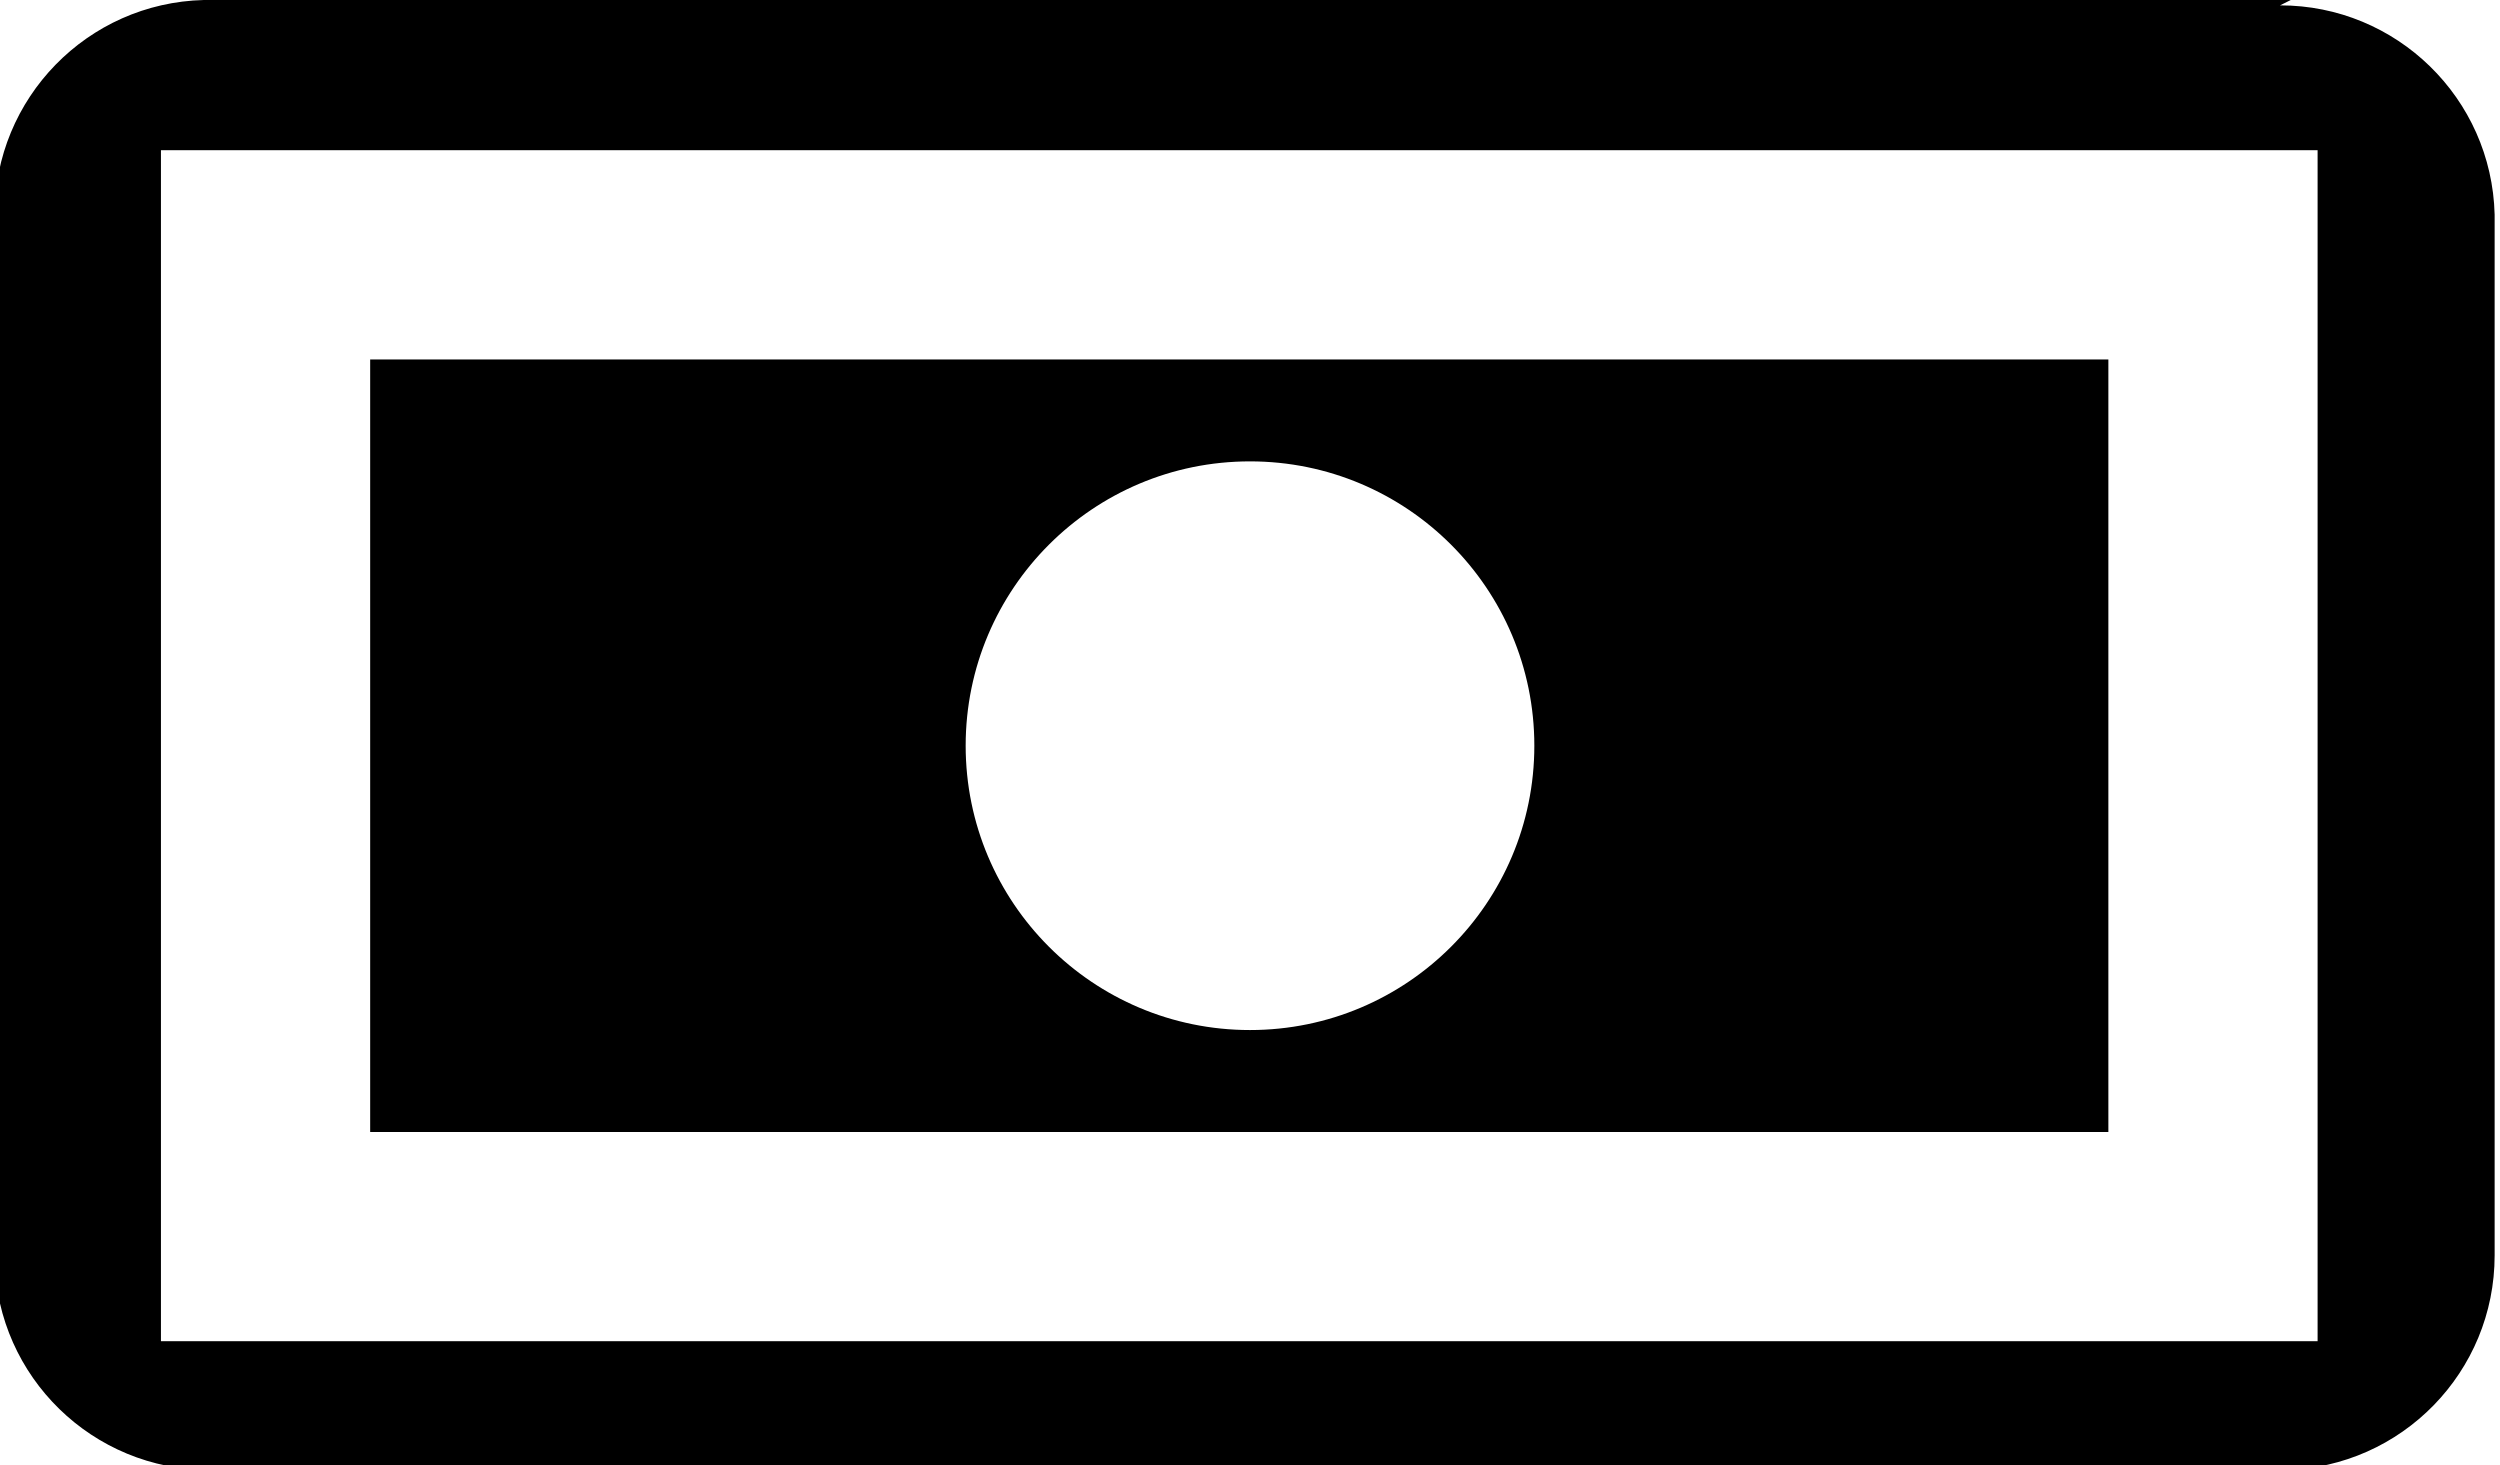
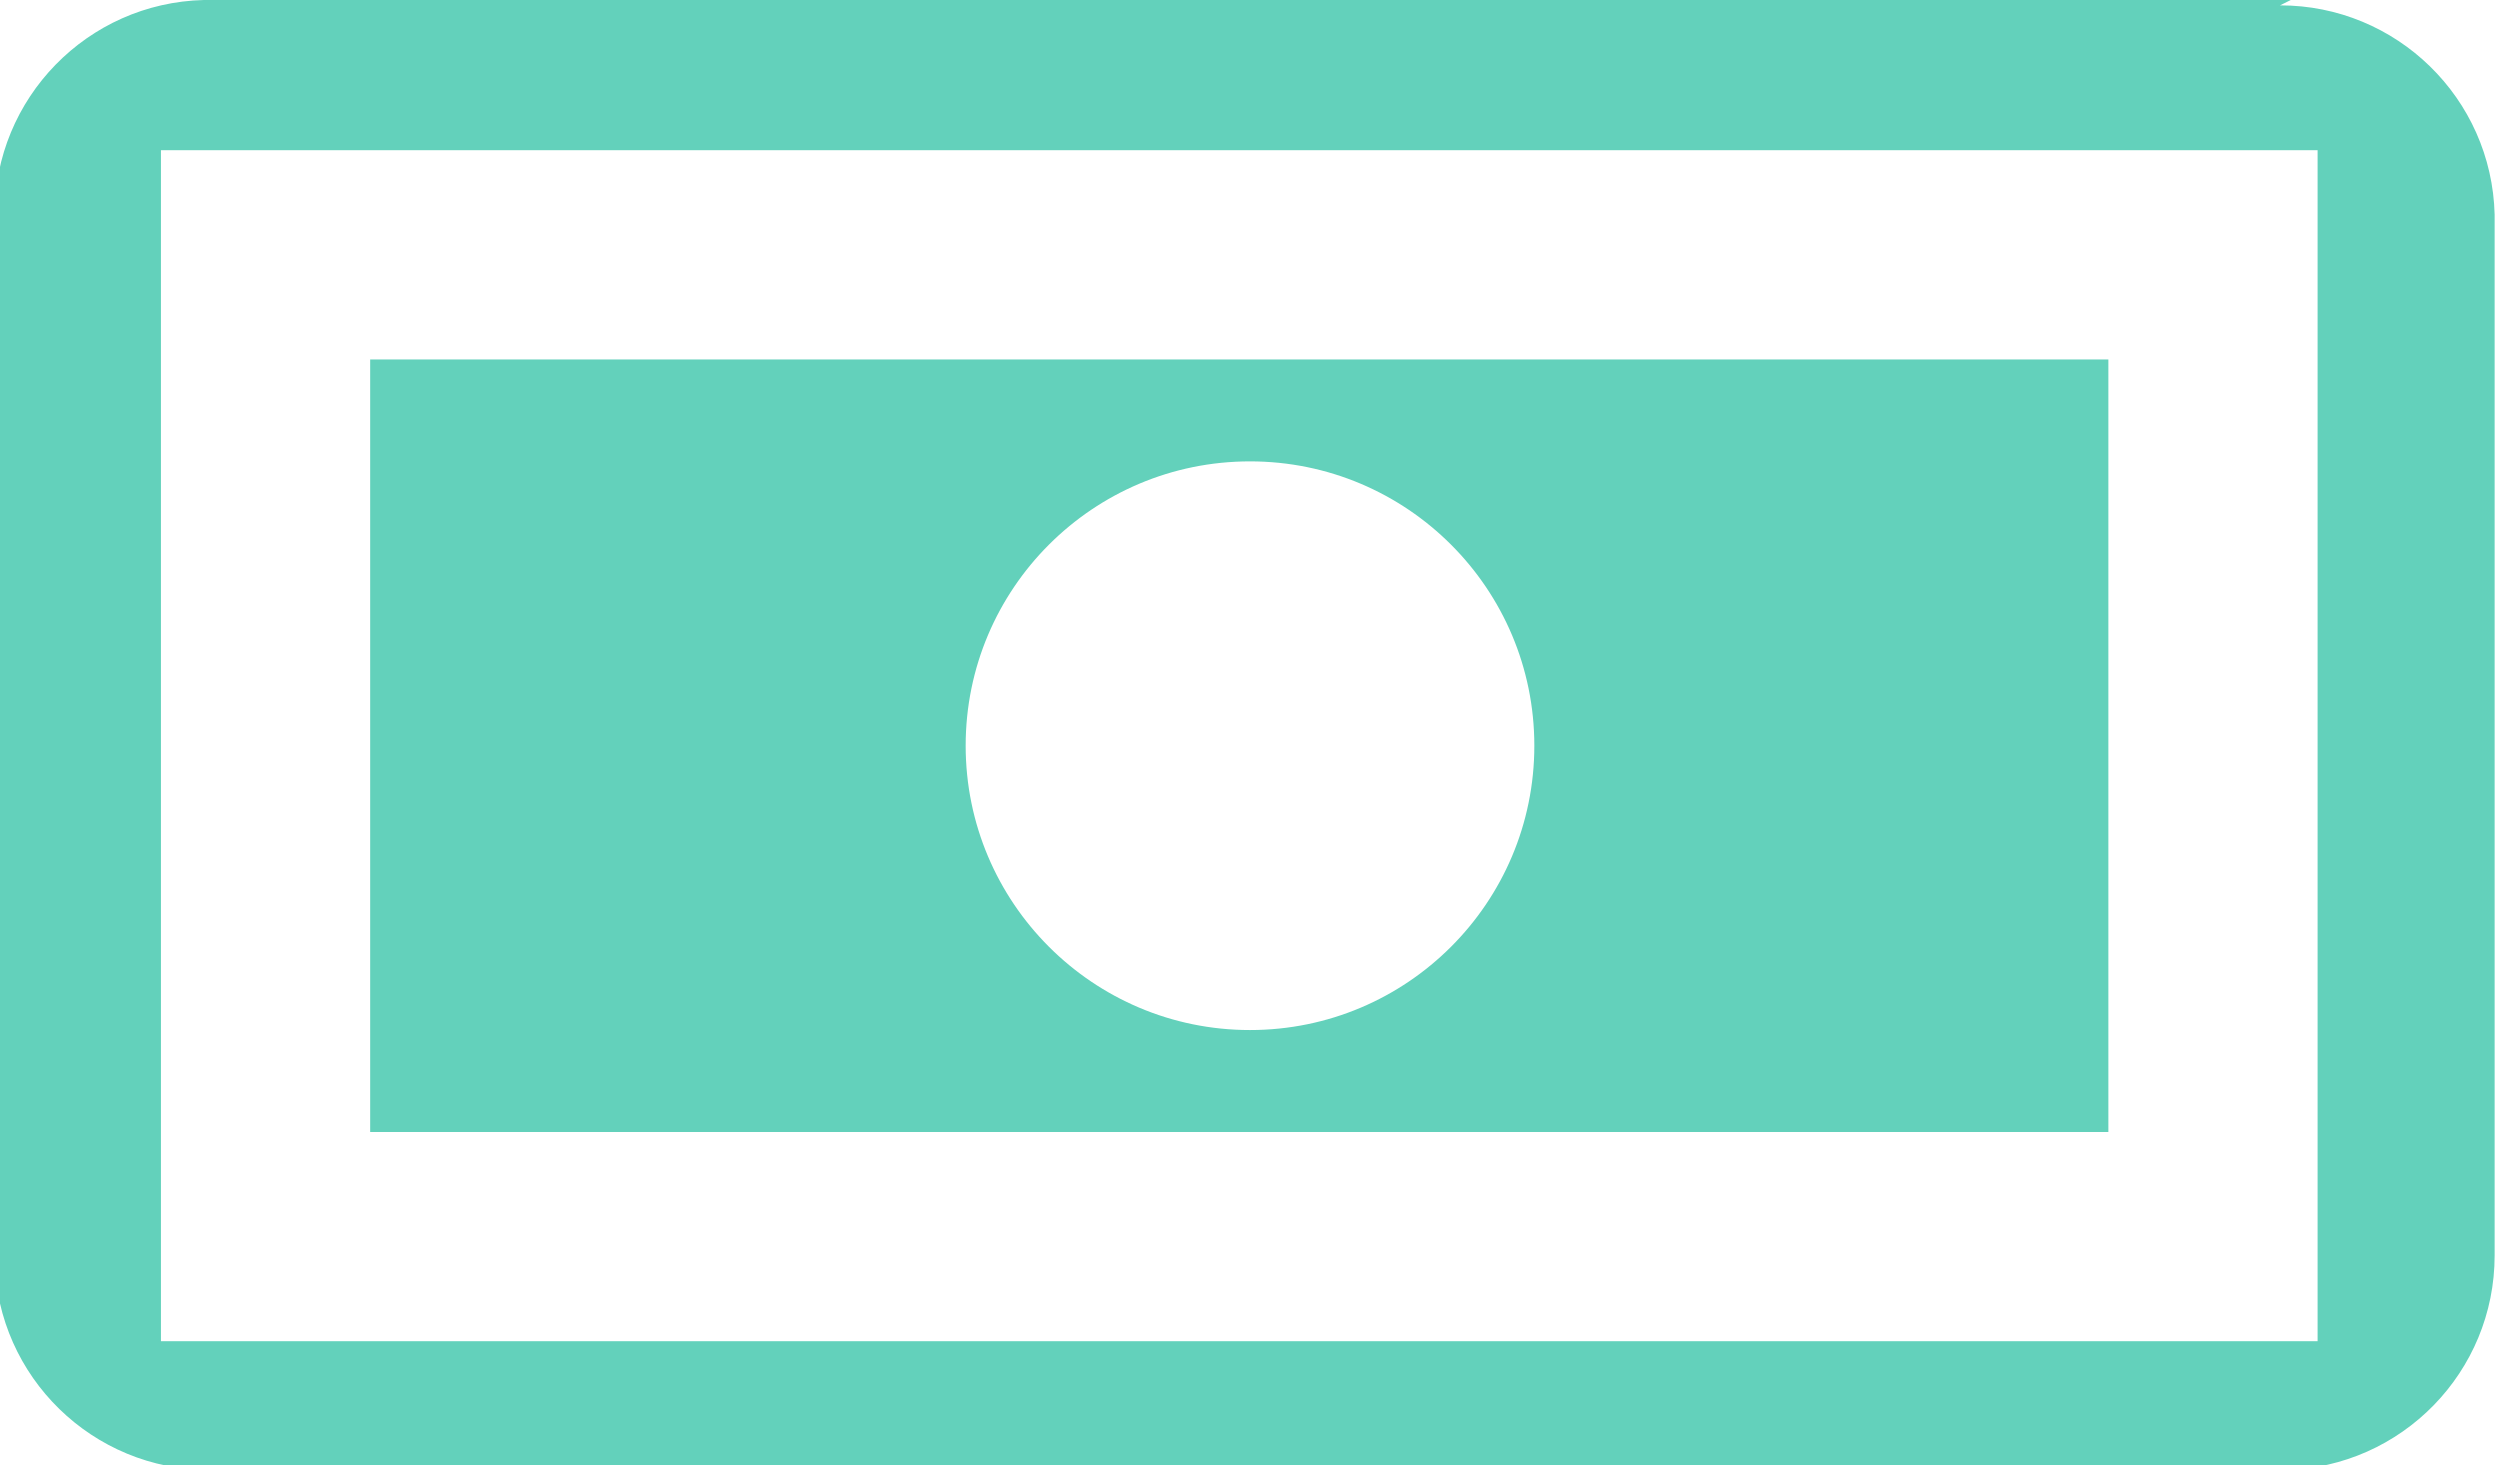
- <svg xmlns="http://www.w3.org/2000/svg" width="46.6" height="27.3" viewBox="46.2 56.8 46.6 27.3">
+ <svg xmlns="http://www.w3.org/2000/svg" fill="#63D1BB" width="46.6" height="27.3" viewBox="46.2 56.8 46.6 27.3">
  <path d="M88.9 56.8H50a4 4 0 00-3.9 4v19.5a4 4 0 004 3.9h38.7a4 4 0 003.9-4V60.8a4 4 0 00-4-3.9zm-39.7 25V59.6h40.2v22.2H49.2z" />
  <path d="M53.1 77.9h32.4V63.5H53.1v14.4zm16.4-12.5a5.3 5.3 0 110 10.6 5.3 5.3 0 010-10.6z" />
</svg>
